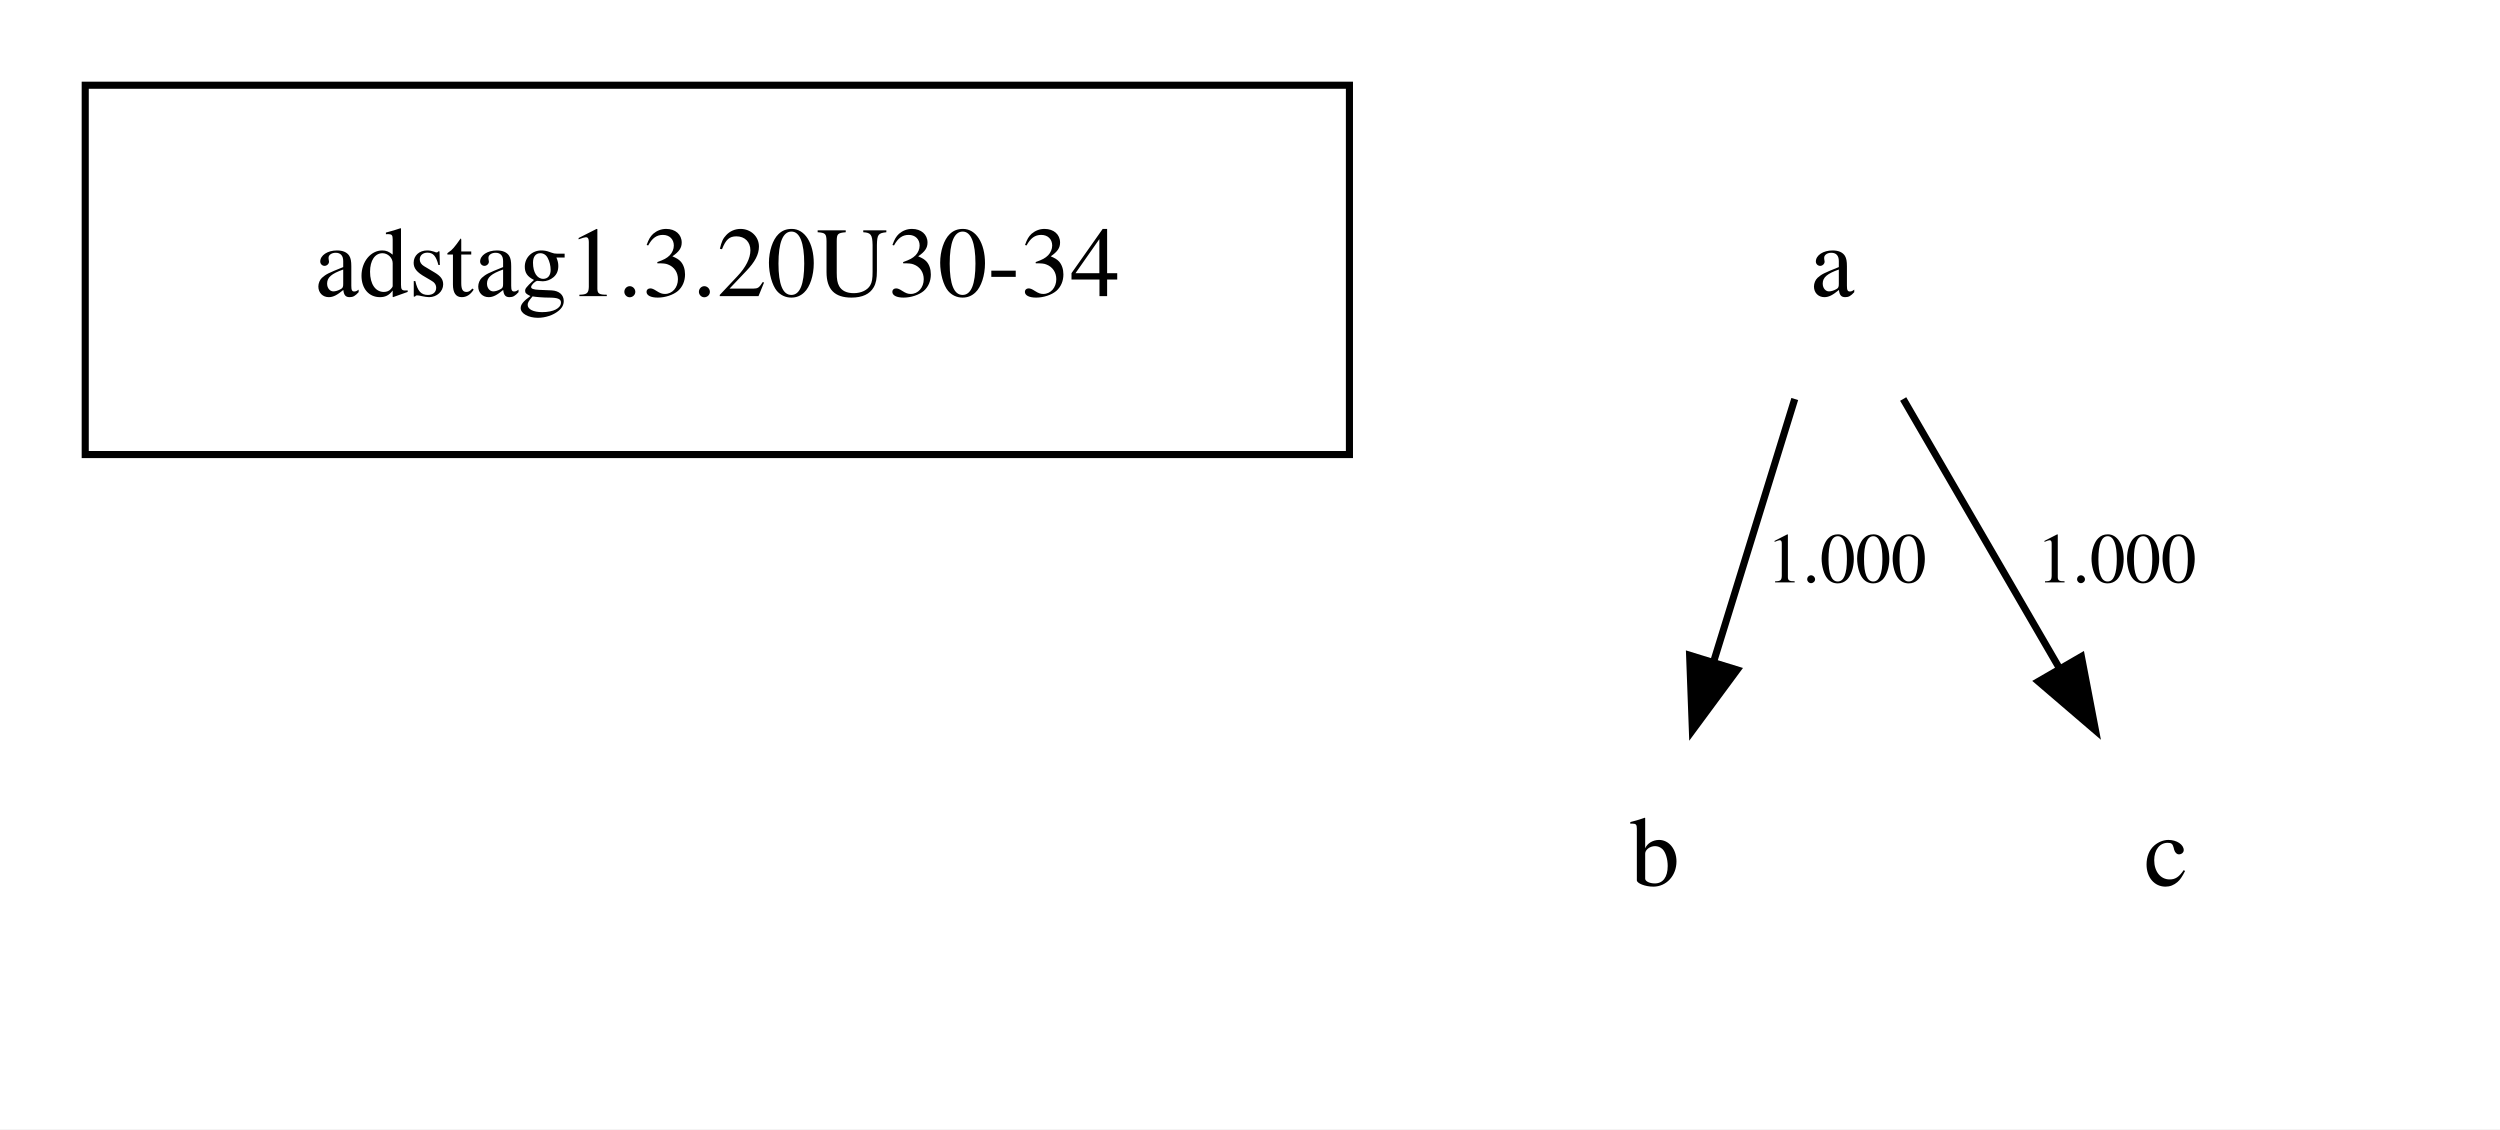
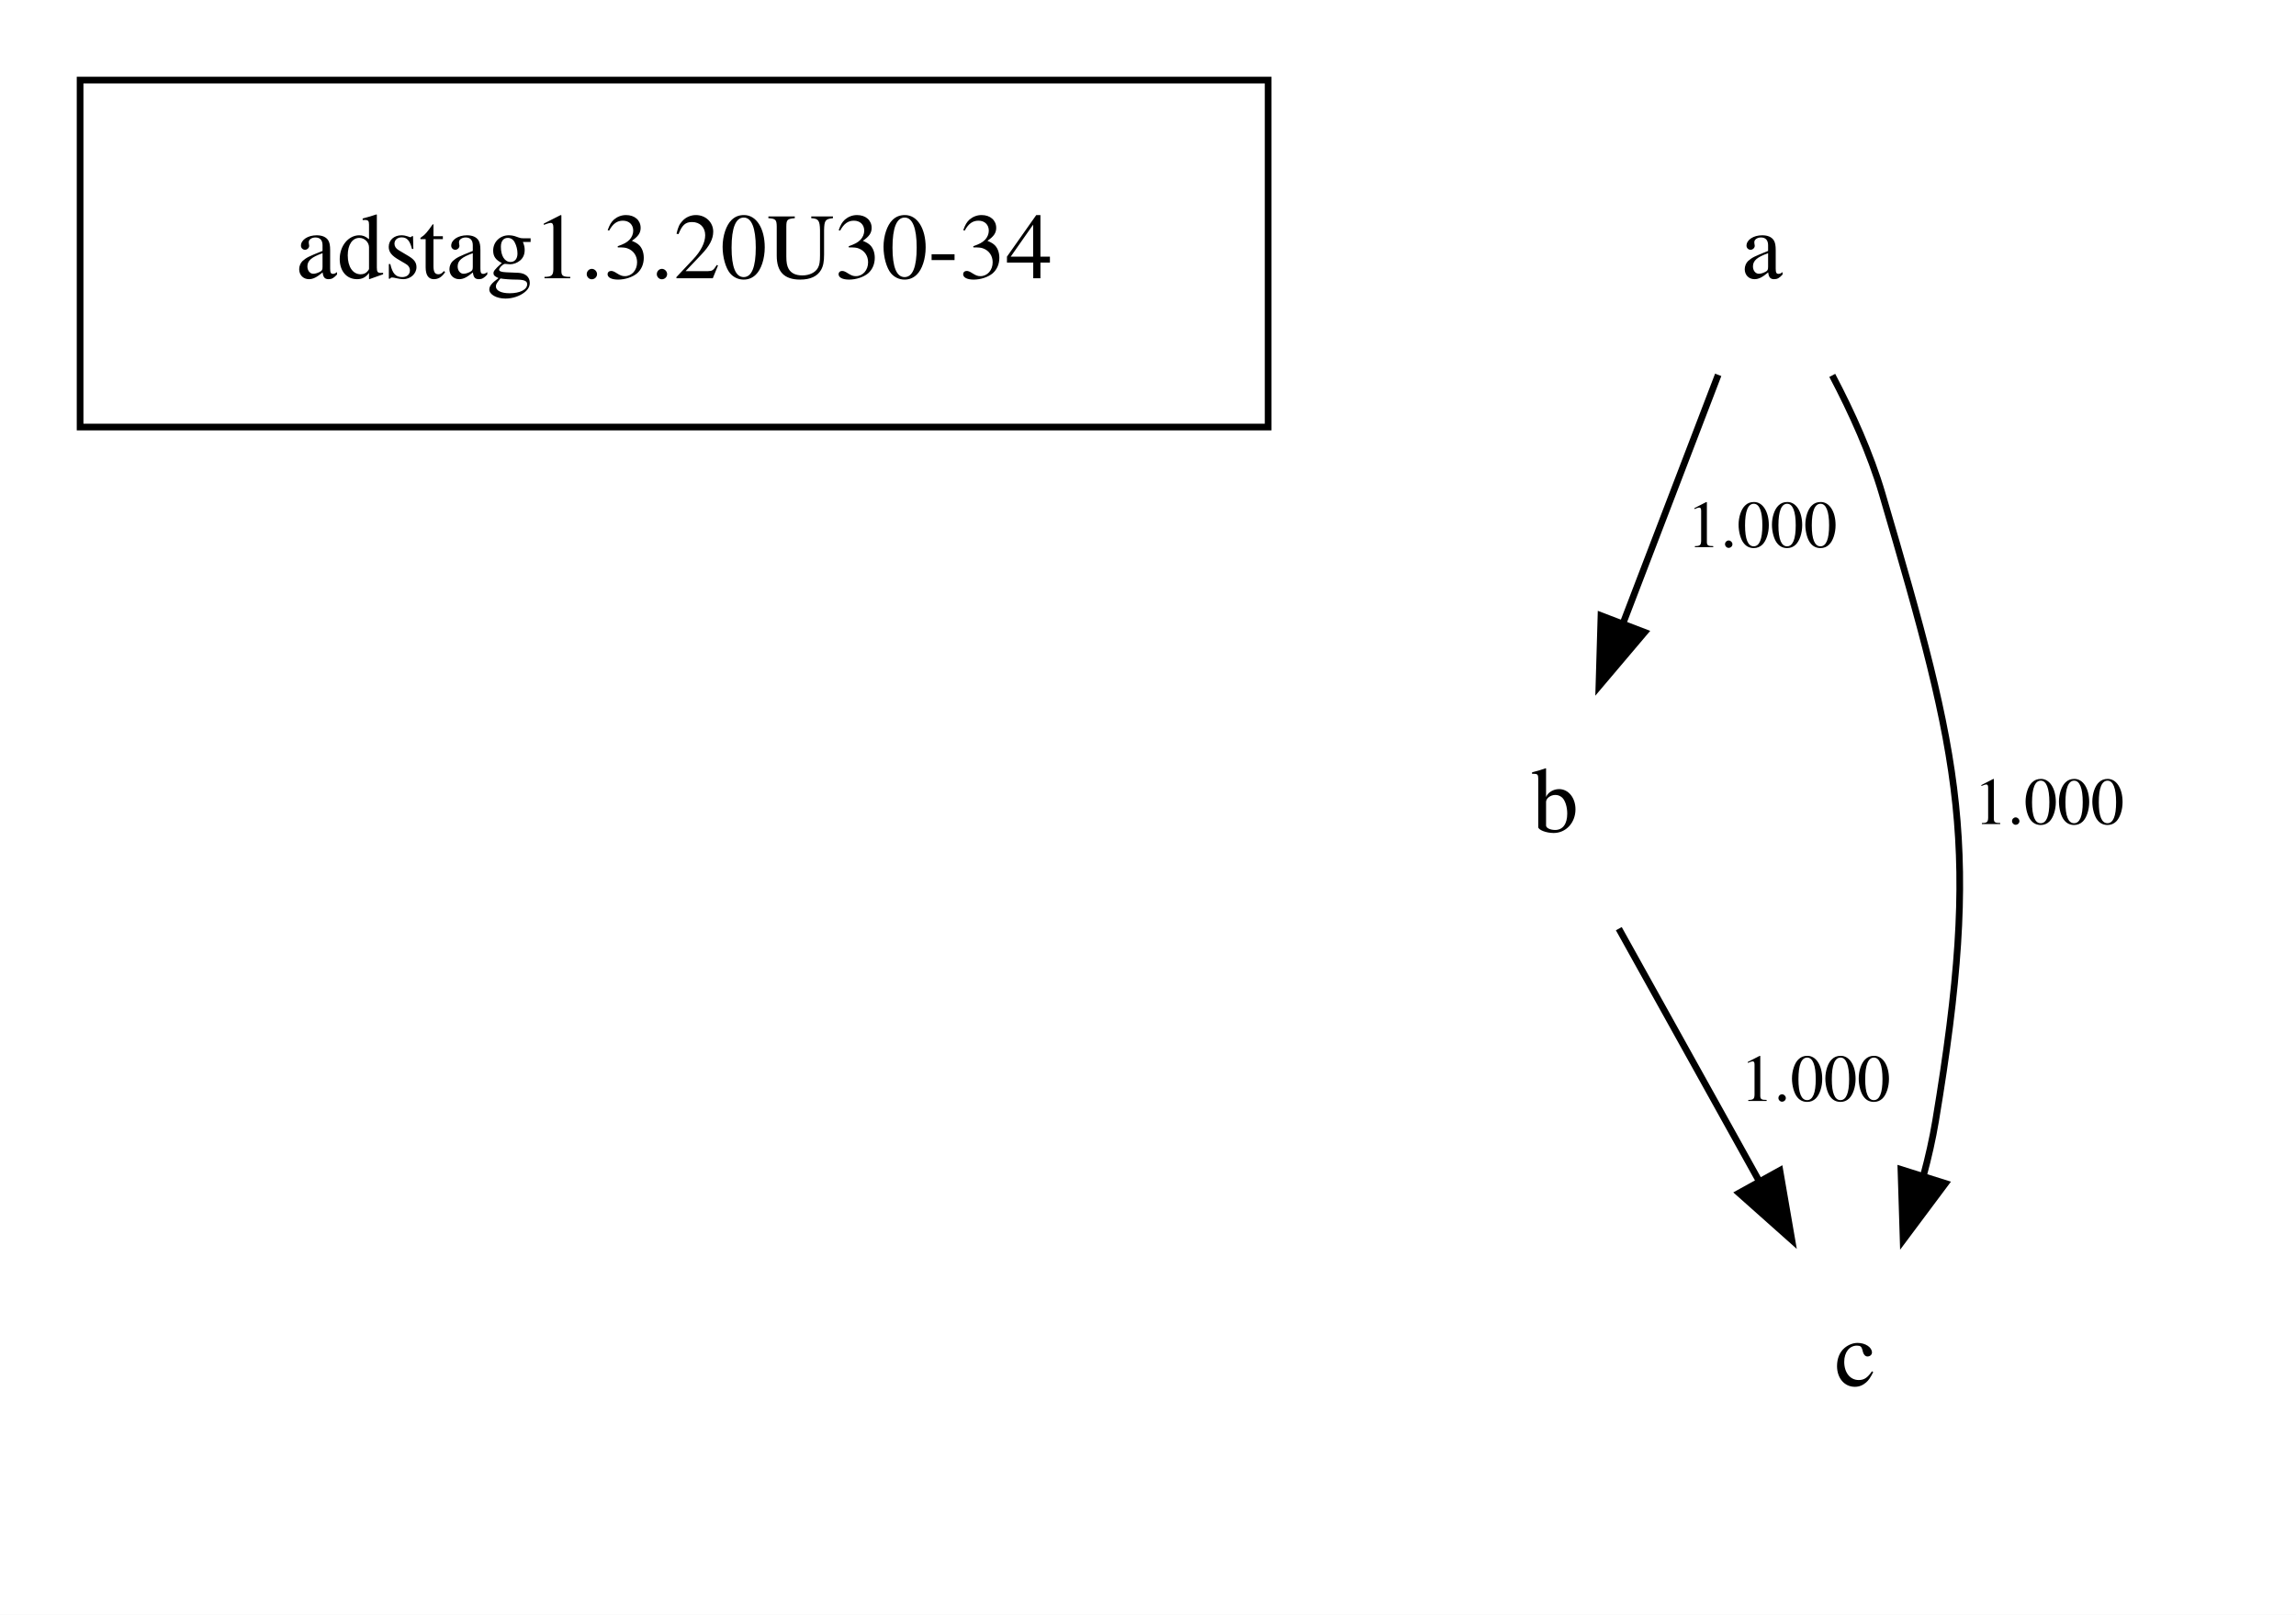
- <svg xmlns="http://www.w3.org/2000/svg" width="352pt" height="159pt" viewBox="0.00 0.00 352.00 159.00">
-   <g id="graph0" class="graph" transform="scale(1 1) rotate(0) translate(4 155)">
-     <polygon fill="white" stroke="transparent" points="-4,4 -4,-155 348,-155 348,4 -4,4" />
+ <svg xmlns="http://www.w3.org/2000/svg" width="344pt" height="242pt" viewBox="0.00 0.00 344.00 242.00">
+   <g id="graph0" class="graph" transform="scale(1 1) rotate(0) translate(4 238)">
+     <polygon fill="white" stroke="transparent" points="-4,4 -4,-238 340,-238 340,4 -4,4" />
    <g id="clust1" class="cluster">
-       <polygon fill="none" stroke="black" points="8,-91 8,-143 186,-143 186,-91 8,-91" />
+       <polygon fill="none" stroke="black" points="8,-174 8,-226 186,-226 186,-174 8,-174" />
    </g>
    <g id="clust2" class="cluster">
</g>
    <g id="node1" class="node">
-       <text text-anchor="middle" x="97" y="-113.3" font-family="Times,serif" font-size="14.00">adstag1.3.20U30-34</text>
+       <text text-anchor="middle" x="97" y="-196.3" font-family="Times,serif" font-size="14.00">adstag1.3.20U30-34</text>
    </g>
    <g id="node2" class="node">
-       <text text-anchor="middle" x="254" y="-113.3" font-family="Times,serif" font-size="14.00">a</text>
+       <text text-anchor="middle" x="260" y="-196.3" font-family="Times,serif" font-size="14.00">a</text>
    </g>
    <g id="node3" class="node">
-       <text text-anchor="middle" x="229" y="-30.3" font-family="Times,serif" font-size="14.00">b</text>
+       <text text-anchor="middle" x="229" y="-113.3" font-family="Times,serif" font-size="14.00">b</text>
    </g>
    <g id="edge1" class="edge">
-       <path fill="none" stroke="black" d="M248.7,-98.82C245.38,-88.08 241.04,-74.03 237.28,-61.84" />
-       <polygon fill="black" stroke="black" points="240.59,-60.68 234.29,-52.15 233.9,-62.74 240.59,-60.68" />
-       <text text-anchor="middle" x="256" y="-73" font-family="Times,serif" font-size="10.00">1.000</text>
+       <path fill="none" stroke="black" d="M253.43,-181.82C249.32,-171.08 243.94,-157.03 239.27,-144.84" />
+       <polygon fill="black" stroke="black" points="242.41,-143.24 235.56,-135.15 235.87,-145.74 242.41,-143.24" />
+       <text text-anchor="middle" x="260" y="-156" font-family="Times,serif" font-size="10.00">1.000</text>
    </g>
    <g id="node4" class="node">
-       <text text-anchor="middle" x="301" y="-30.3" font-family="Times,serif" font-size="14.00">c</text>
+       <text text-anchor="middle" x="274" y="-30.3" font-family="Times,serif" font-size="14.00">c</text>
    </g>
    <g id="edge2" class="edge">
-       <path fill="none" stroke="black" d="M263.97,-98.82C270.32,-87.87 278.68,-73.46 285.85,-61.11" />
-       <polygon fill="black" stroke="black" points="289.06,-62.56 291.05,-52.15 283,-59.05 289.06,-62.56" />
-       <text text-anchor="middle" x="294" y="-73" font-family="Times,serif" font-size="10.00">1.000</text>
+       <path fill="none" stroke="black" d="M270.52,-181.74C273.41,-176.25 276.23,-170.03 278,-164 289.81,-123.77 292.89,-111.36 286,-70 285.55,-67.3 284.92,-64.53 284.18,-61.79" />
+       <polygon fill="black" stroke="black" points="287.48,-60.64 281.14,-52.15 280.81,-62.74 287.48,-60.64" />
+       <text text-anchor="middle" x="303" y="-114.5" font-family="Times,serif" font-size="10.00">1.000</text>
+     </g>
+     <g id="edge3" class="edge">
+       <path fill="none" stroke="black" d="M238.54,-98.82C244.63,-87.87 252.63,-73.46 259.5,-61.11" />
+       <polygon fill="black" stroke="black" points="262.67,-62.59 264.47,-52.15 256.55,-59.2 262.67,-62.59" />
+       <text text-anchor="middle" x="268" y="-73" font-family="Times,serif" font-size="10.00">1.000</text>
    </g>
  </g>
</svg>
